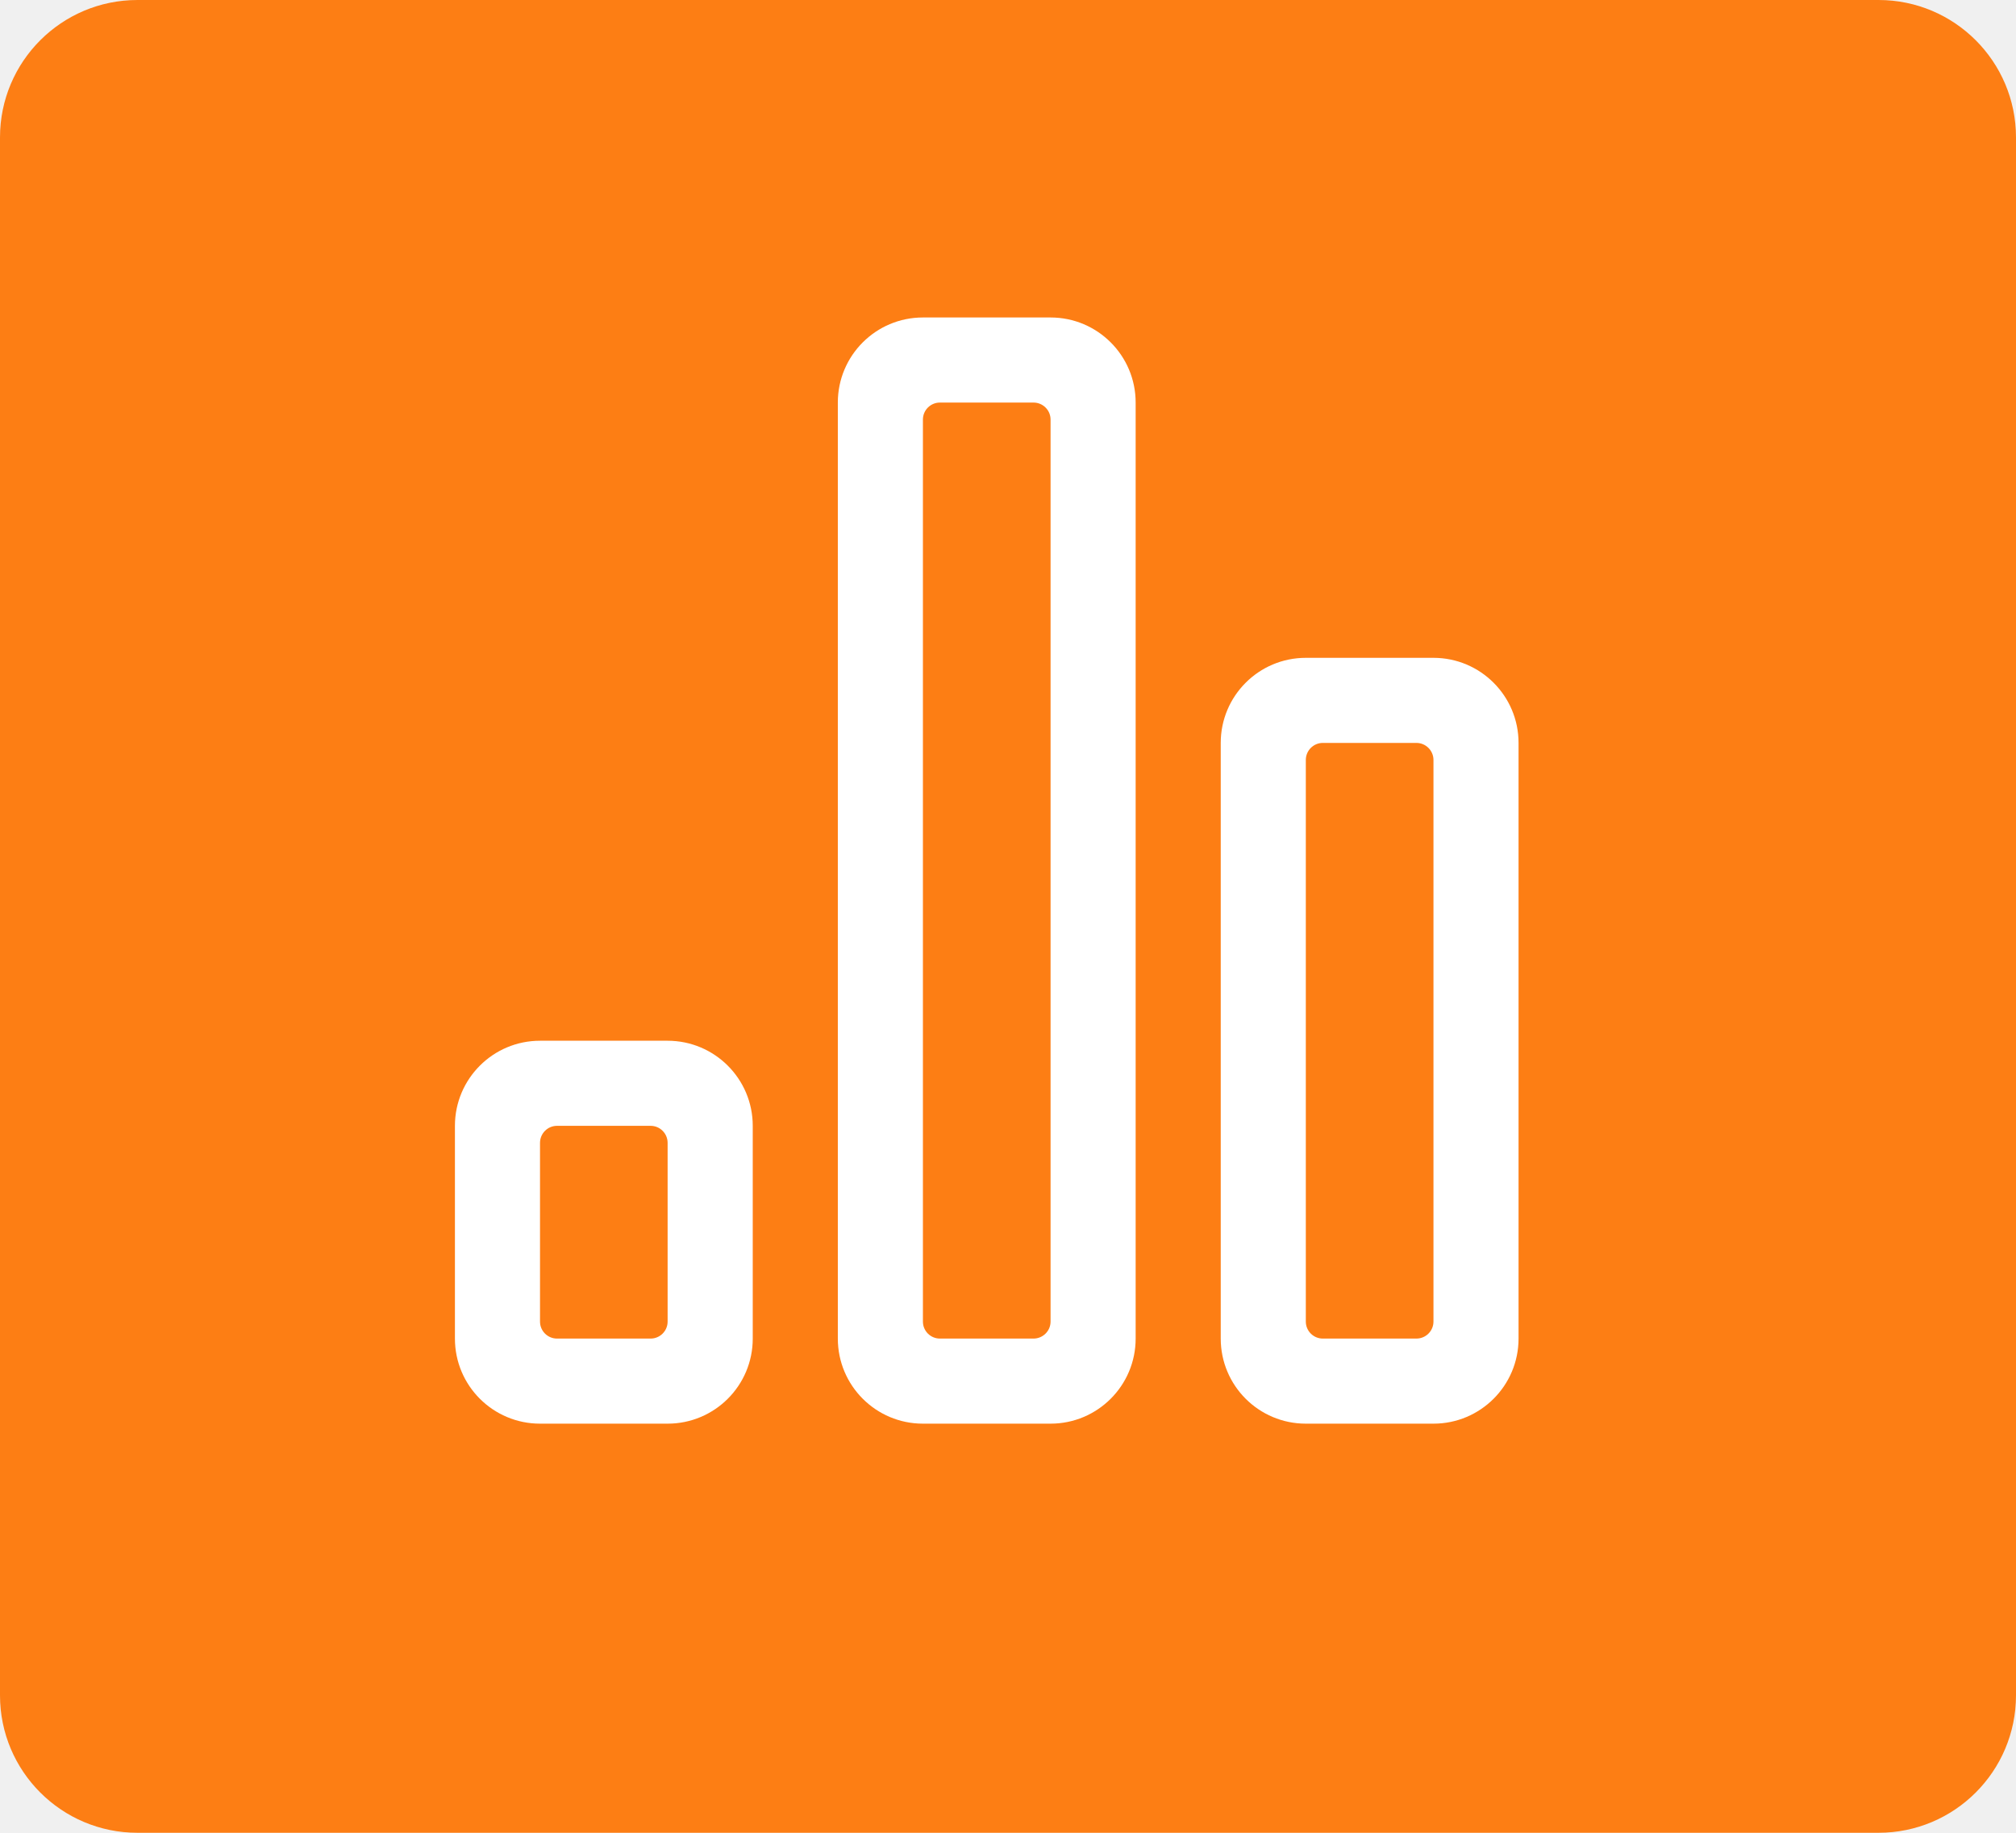
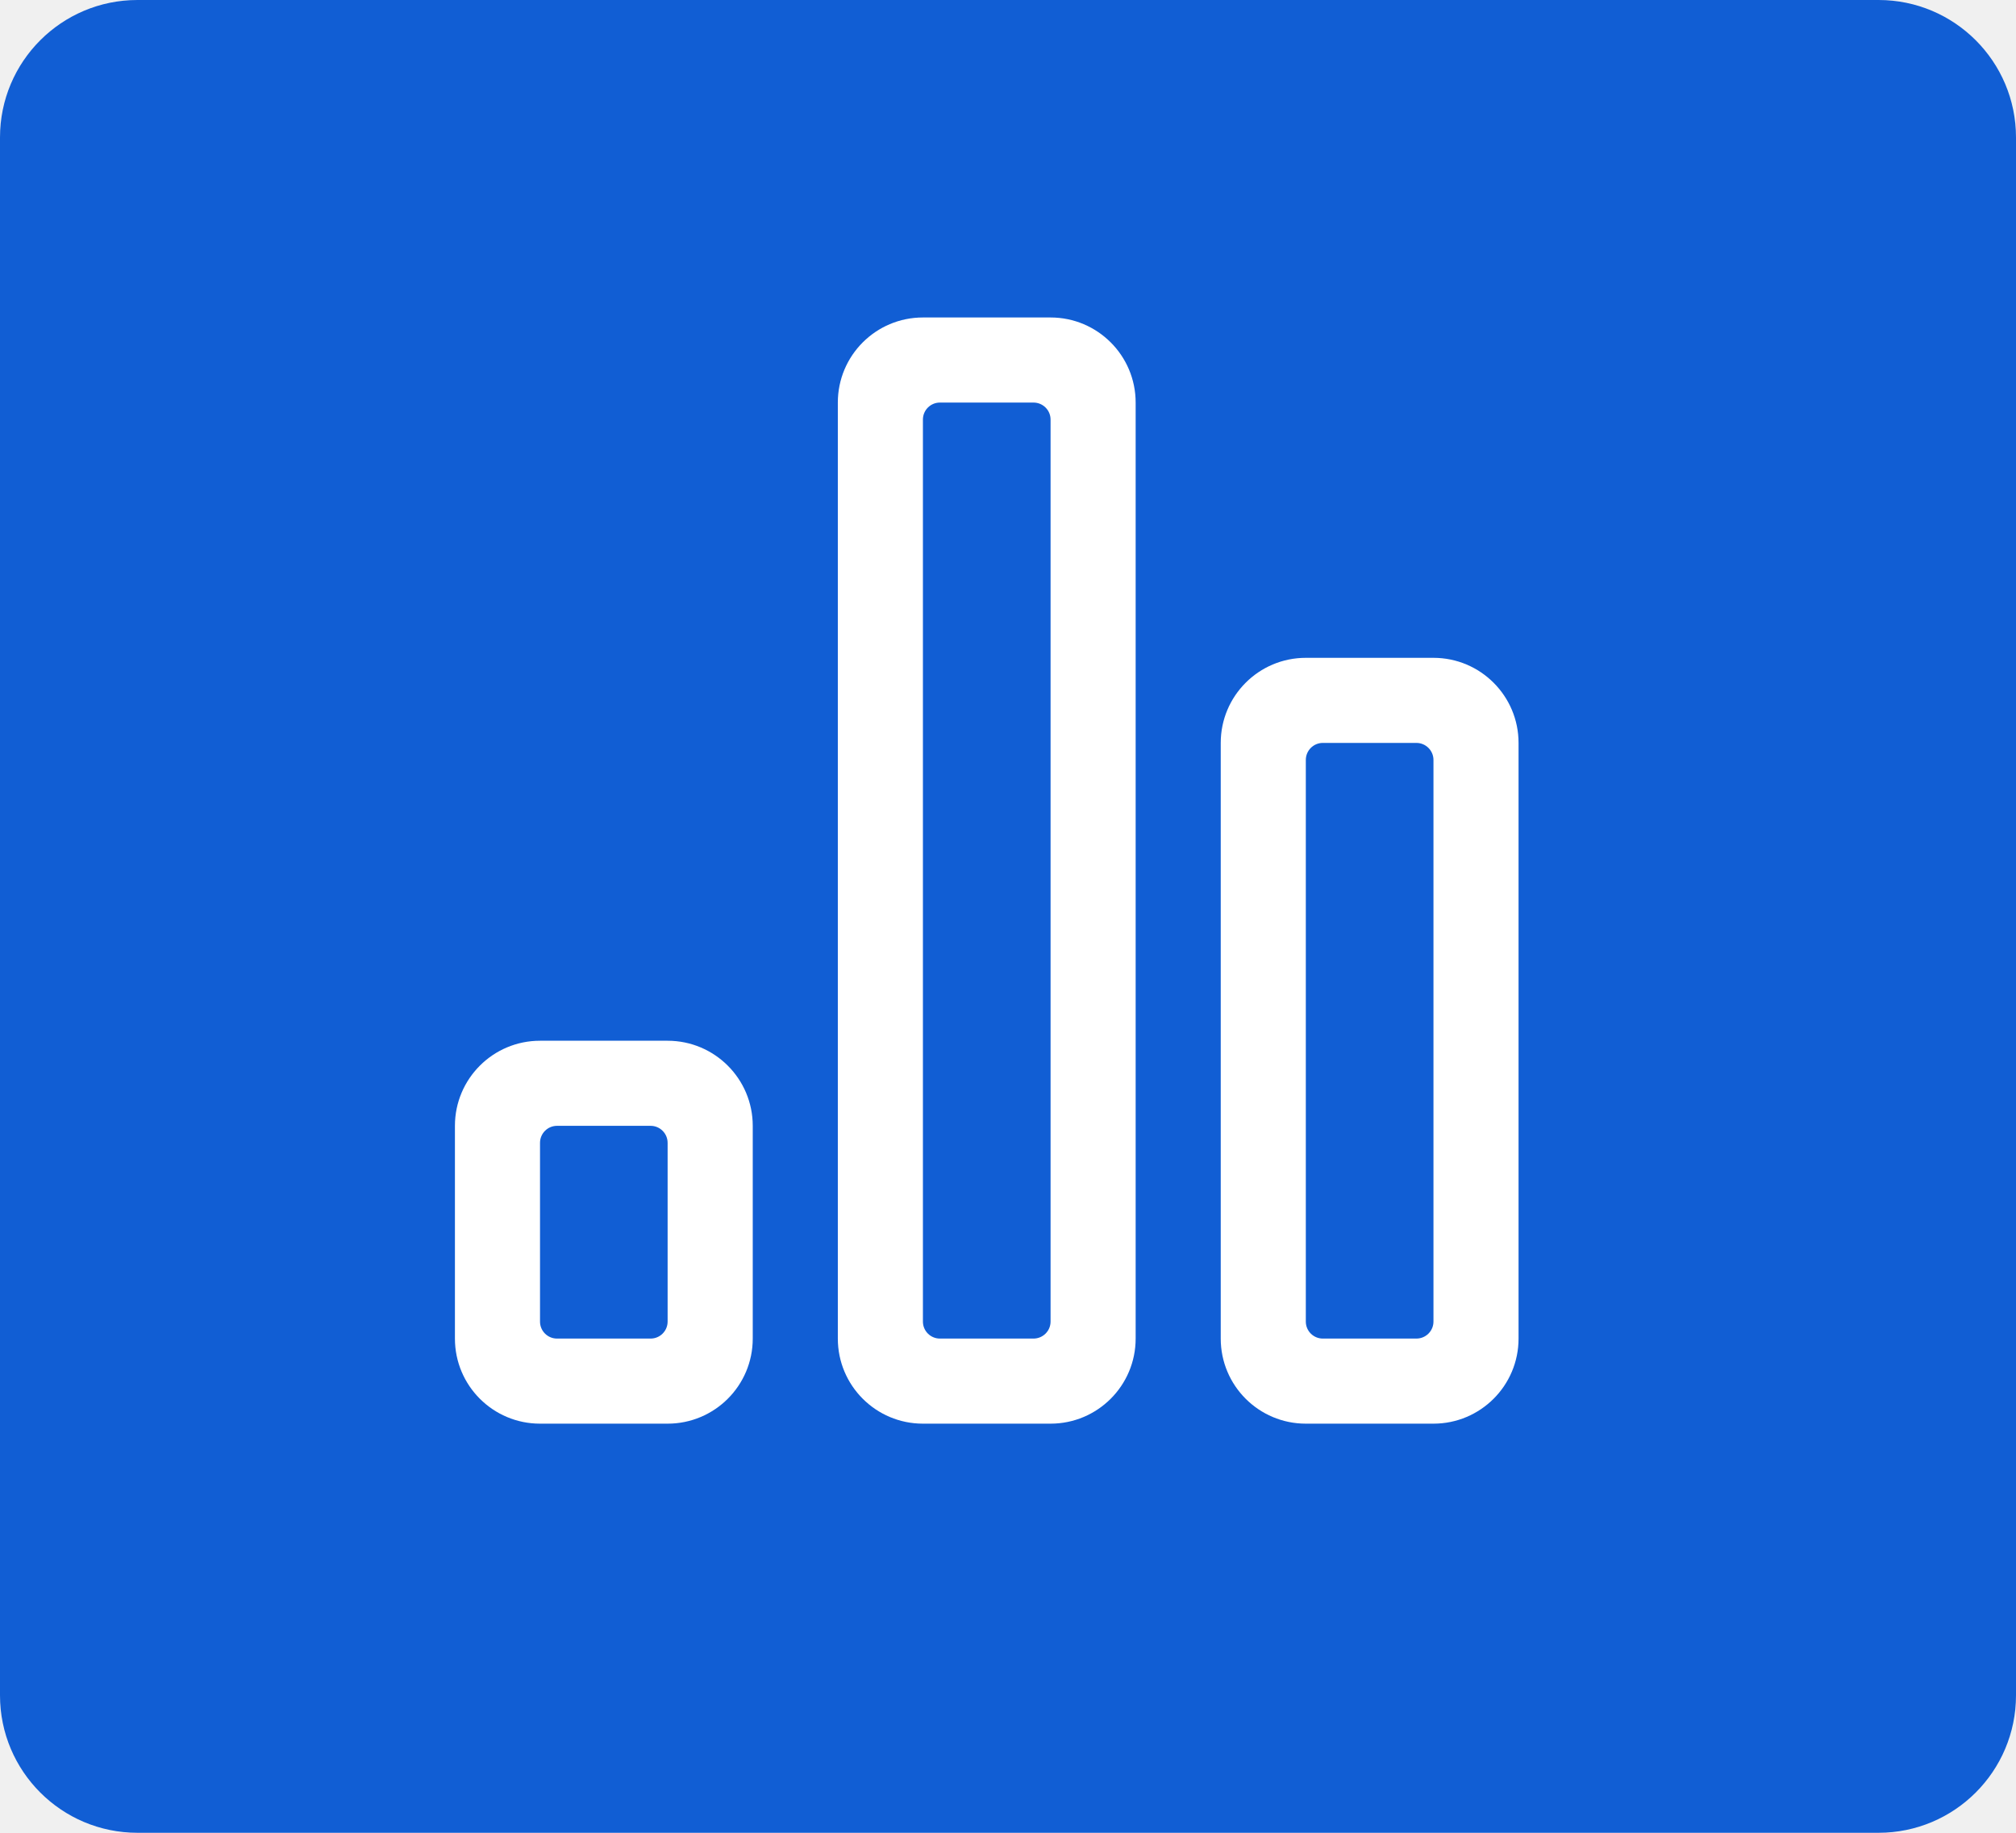
<svg xmlns="http://www.w3.org/2000/svg" width="44" height="40" viewBox="0 0 44 40" fill="none">
-   <rect width="44" height="40" rx="3" fill="#FD7E14" />
+   <rect width="44" height="40" rx="3" fill="#115ED4" />
  <path fill-rule="evenodd" clip-rule="evenodd" d="M9.929 24.571C9.929 23.546 10.76 22.714 11.786 22.714H14.571C15.597 22.714 16.429 23.546 16.429 24.571V29.214C16.429 30.24 15.597 31.071 14.571 31.071H11.786C10.76 31.071 9.929 30.24 9.929 29.214V24.571ZM14.571 24.943C14.571 24.738 14.405 24.571 14.2 24.571H12.157C11.952 24.571 11.786 24.738 11.786 24.943V28.843C11.786 29.048 11.952 29.214 12.157 29.214H14.2C14.405 29.214 14.571 29.048 14.571 28.843V24.943Z" fill="white" />
  <path fill-rule="evenodd" clip-rule="evenodd" d="M18.286 8.786C18.286 7.76 19.117 6.929 20.143 6.929H22.929C23.954 6.929 24.786 7.76 24.786 8.786V29.214C24.786 30.24 23.954 31.071 22.929 31.071H20.143C19.117 31.071 18.286 30.24 18.286 29.214V8.786ZM22.929 9.157C22.929 8.952 22.762 8.786 22.557 8.786H20.514C20.309 8.786 20.143 8.952 20.143 9.157V28.843C20.143 29.048 20.309 29.214 20.514 29.214H22.557C22.762 29.214 22.929 29.048 22.929 28.843V9.157Z" fill="white" />
  <path fill-rule="evenodd" clip-rule="evenodd" d="M26.643 16.214C26.643 15.189 27.474 14.357 28.5 14.357H31.286C32.311 14.357 33.143 15.189 33.143 16.214V29.214C33.143 30.24 32.311 31.071 31.286 31.071H28.5C27.474 31.071 26.643 30.24 26.643 29.214V16.214ZM31.286 16.586C31.286 16.381 31.119 16.214 30.914 16.214H28.871C28.666 16.214 28.5 16.381 28.5 16.586V28.843C28.5 29.048 28.666 29.214 28.871 29.214H30.914C31.119 29.214 31.286 29.048 31.286 28.843V16.586Z" fill="white" />
</svg>
